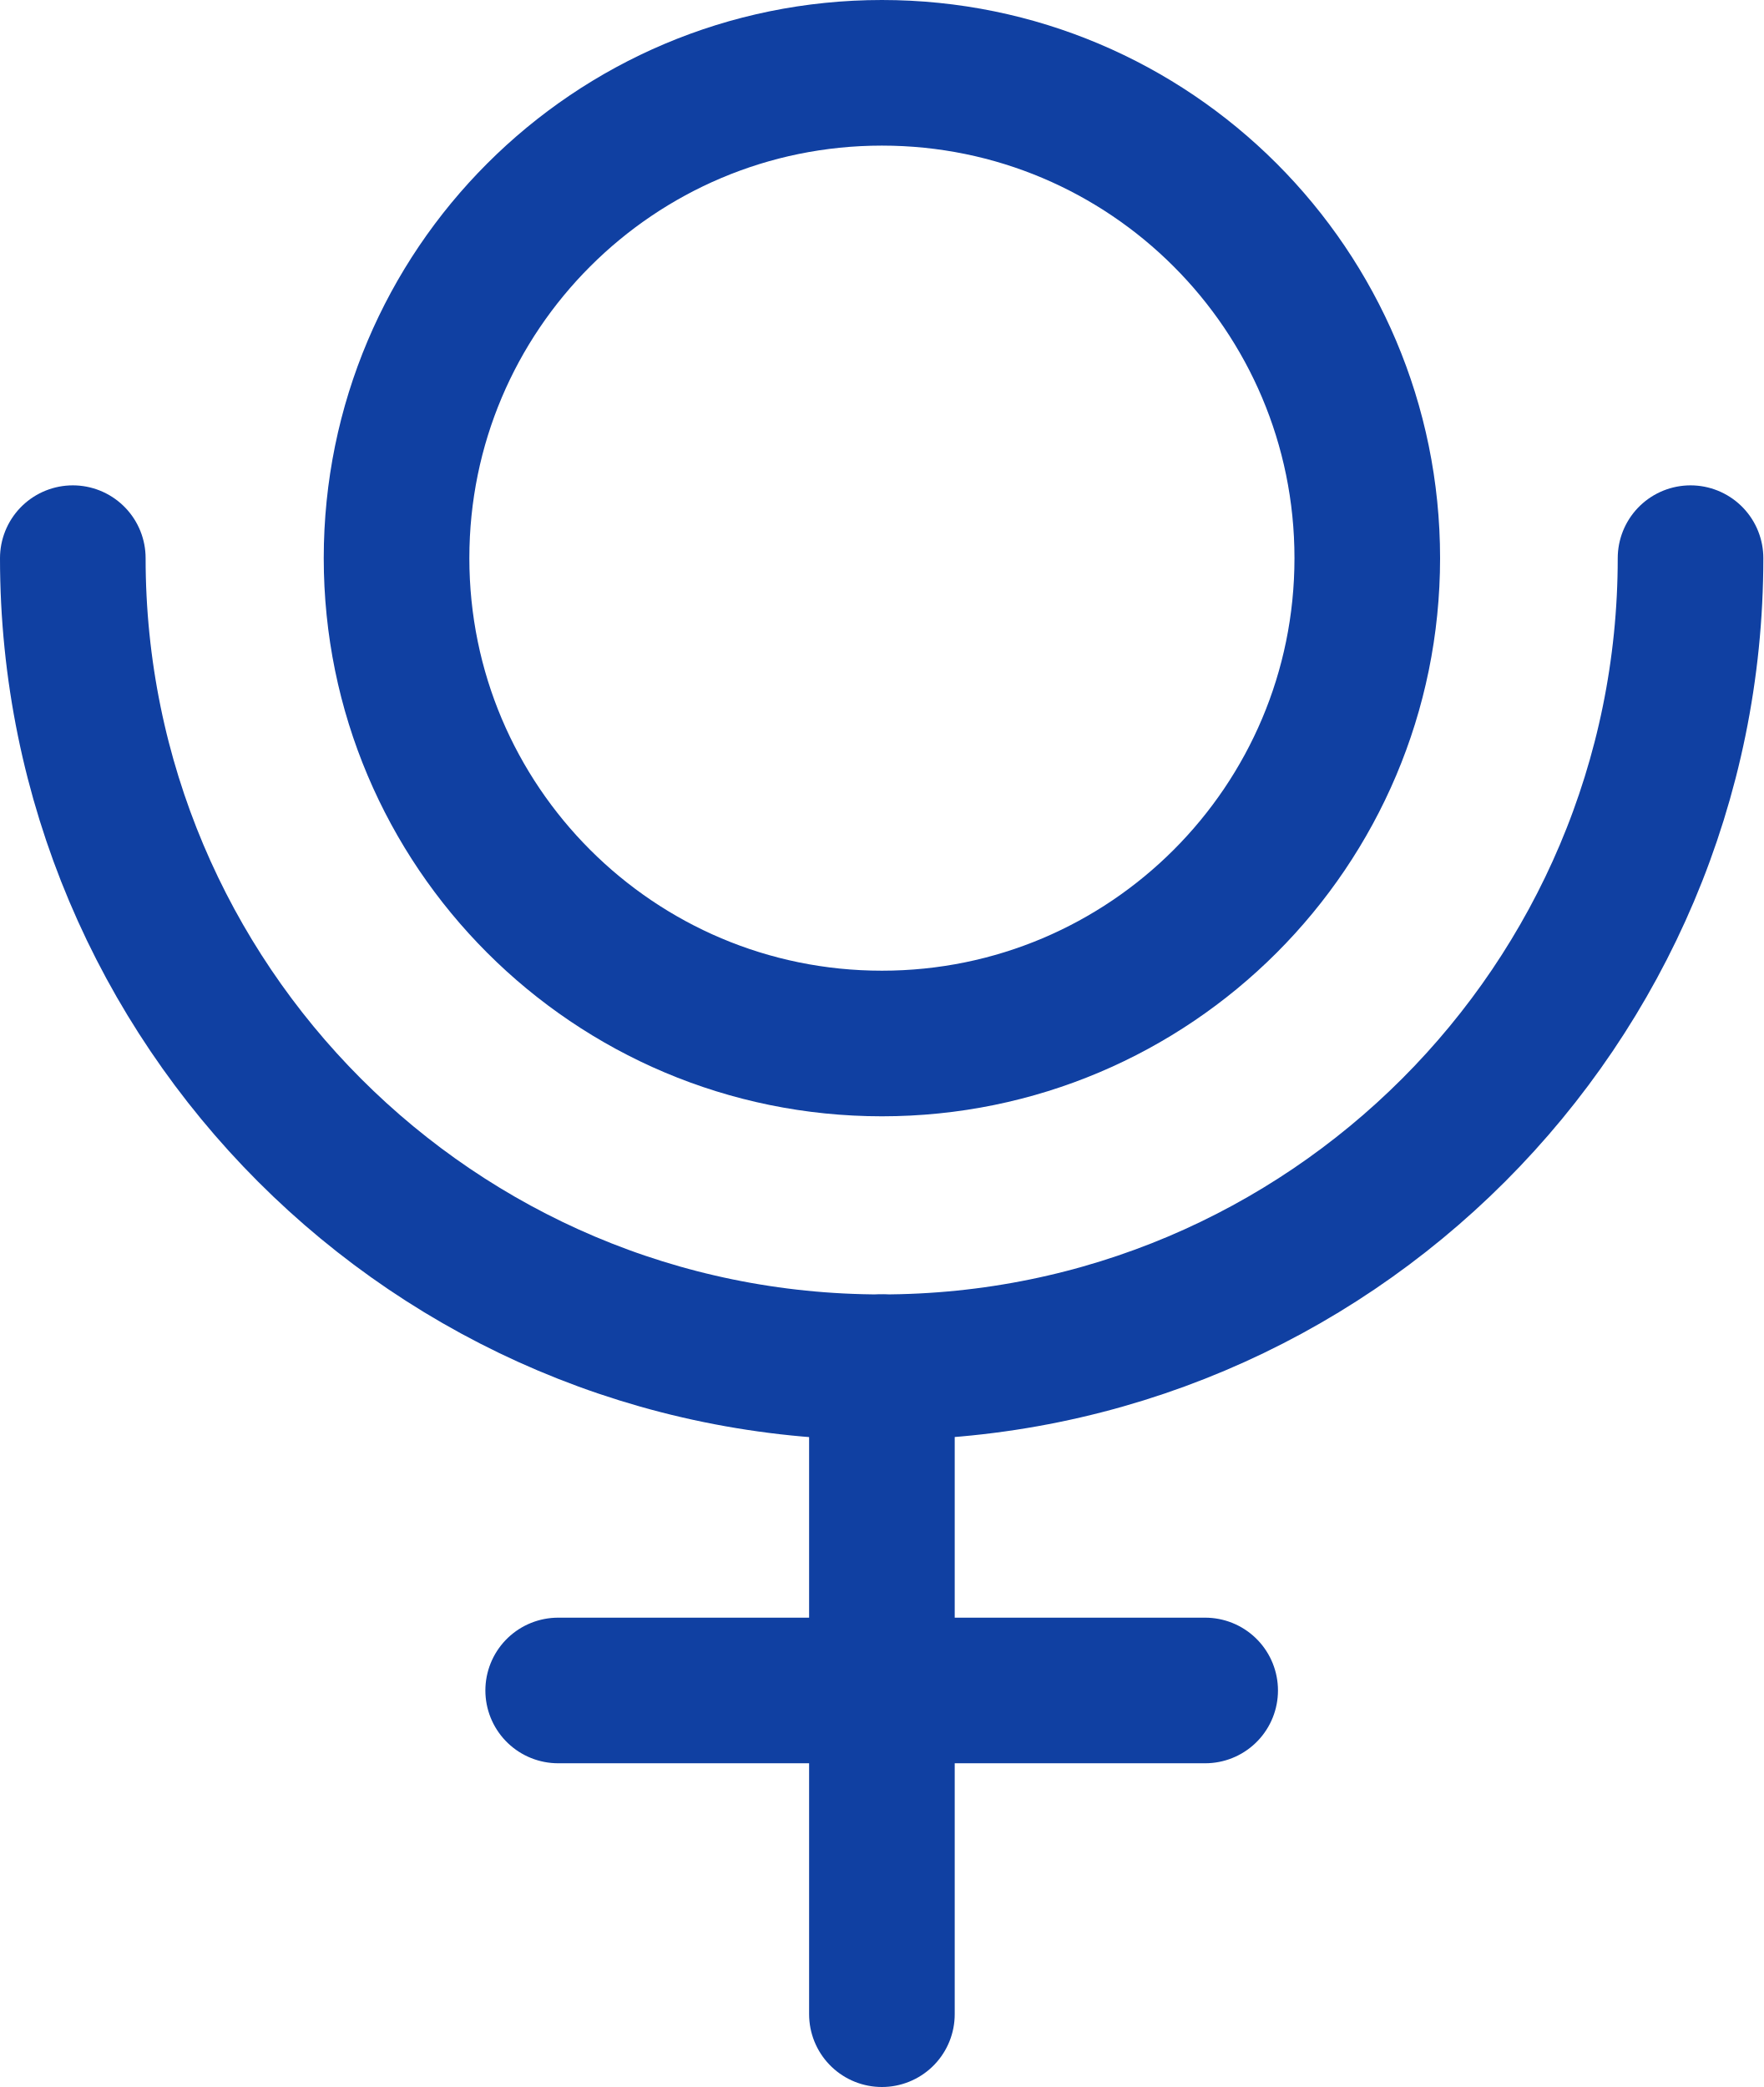
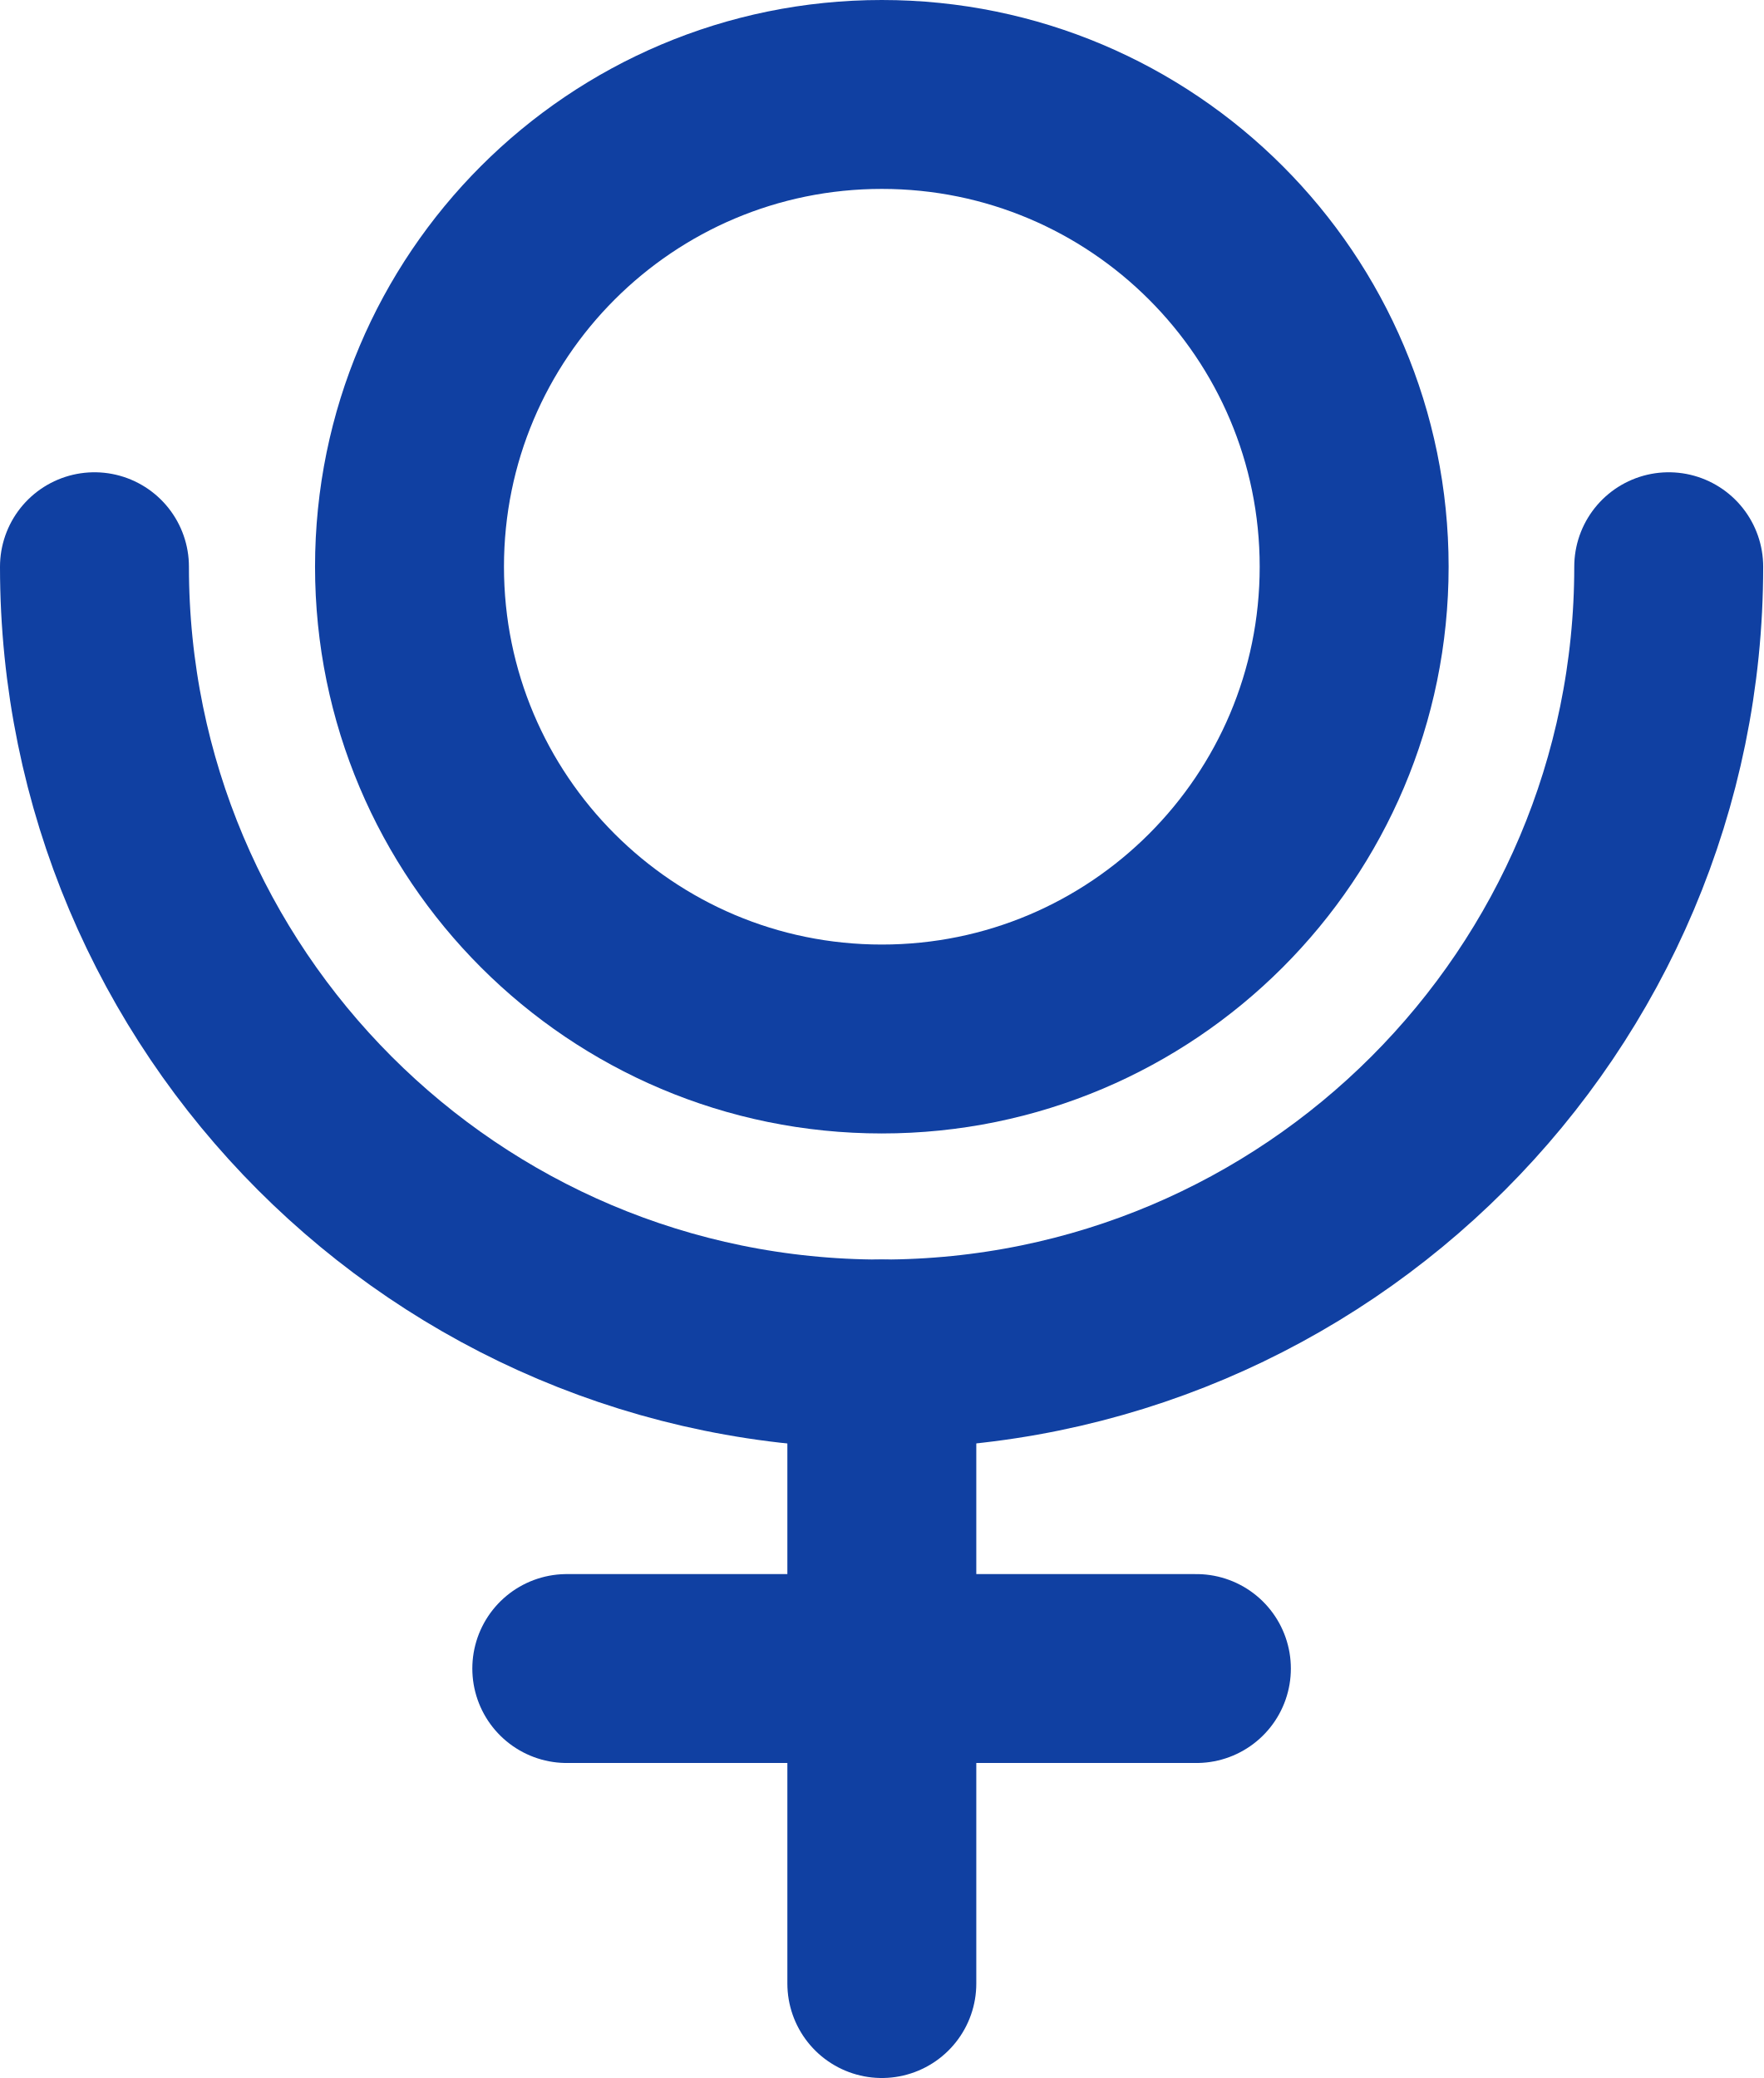
- <svg xmlns="http://www.w3.org/2000/svg" id="Capa_2" data-name="Capa 2" viewBox="0 0 36.33 43">
+ <svg xmlns="http://www.w3.org/2000/svg" id="Capa_2" data-name="Capa 2" viewBox="0 0 37.33 44">
  <defs>
    <style>
      .cls-1 {
        fill: none;
        stroke: #1040a2;
        stroke-linecap: round;
        stroke-linejoin: round;
-         stroke-width: 3px;
+         stroke-width: 4px;
      }
    </style>
  </defs>
  <g id="iconos">
    <g id="pluton">
-       <circle class="cls-1" cx="18.17" cy="11.5" r="10" />
-       <line class="cls-1" x1="18.17" y1="28.17" x2="18.17" y2="41.5" />
-       <line class="cls-1" x1="11.5" y1="34.83" x2="24.83" y2="34.83" />
-       <path class="cls-1" d="m34.83,11.5c0,9.2-7.46,16.67-16.67,16.67S1.5,20.7,1.5,11.5" />
+       <circle class="cls-1" cx="18.67" cy="12" r="10" />
+       <line class="cls-1" x1="18.67" y1="28.67" x2="18.67" y2="42" />
+       <line class="cls-1" x1="12" y1="35.33" x2="25.33" y2="35.33" />
+       <path class="cls-1" d="m35.33,12c0,9.2-7.46,16.67-16.67,16.67S2,21.2,2,12" />
    </g>
  </g>
</svg>
